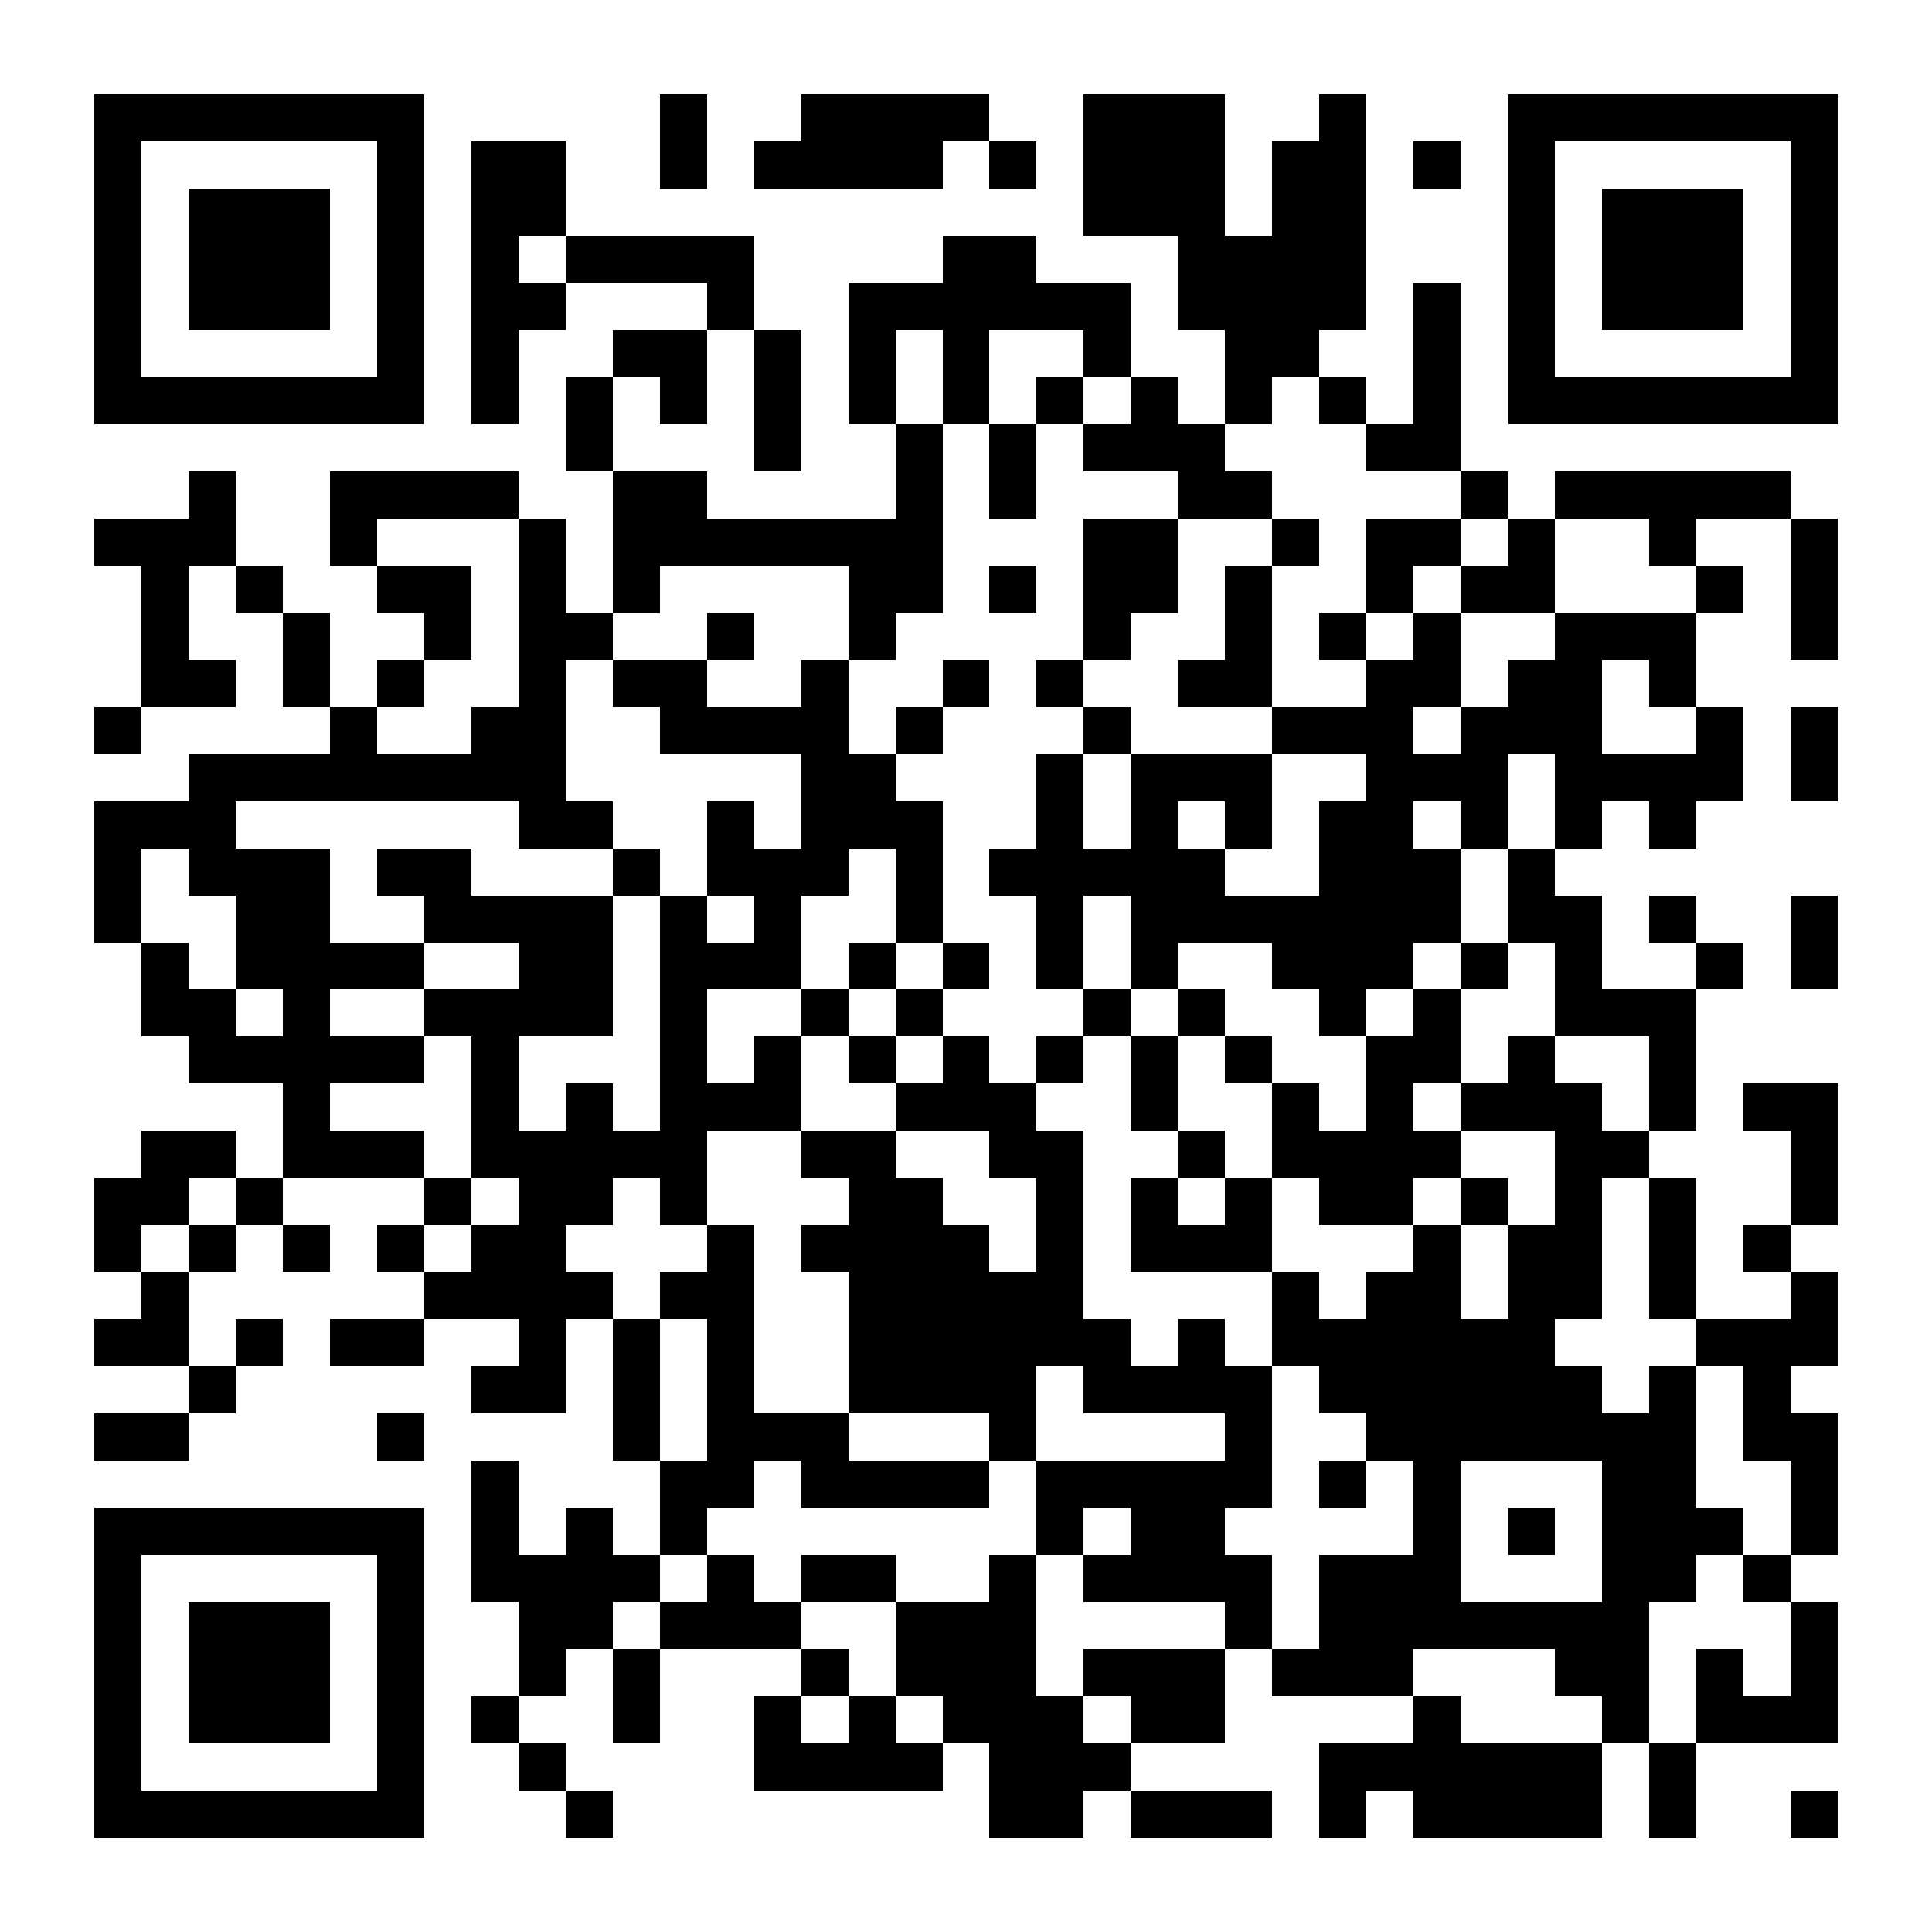
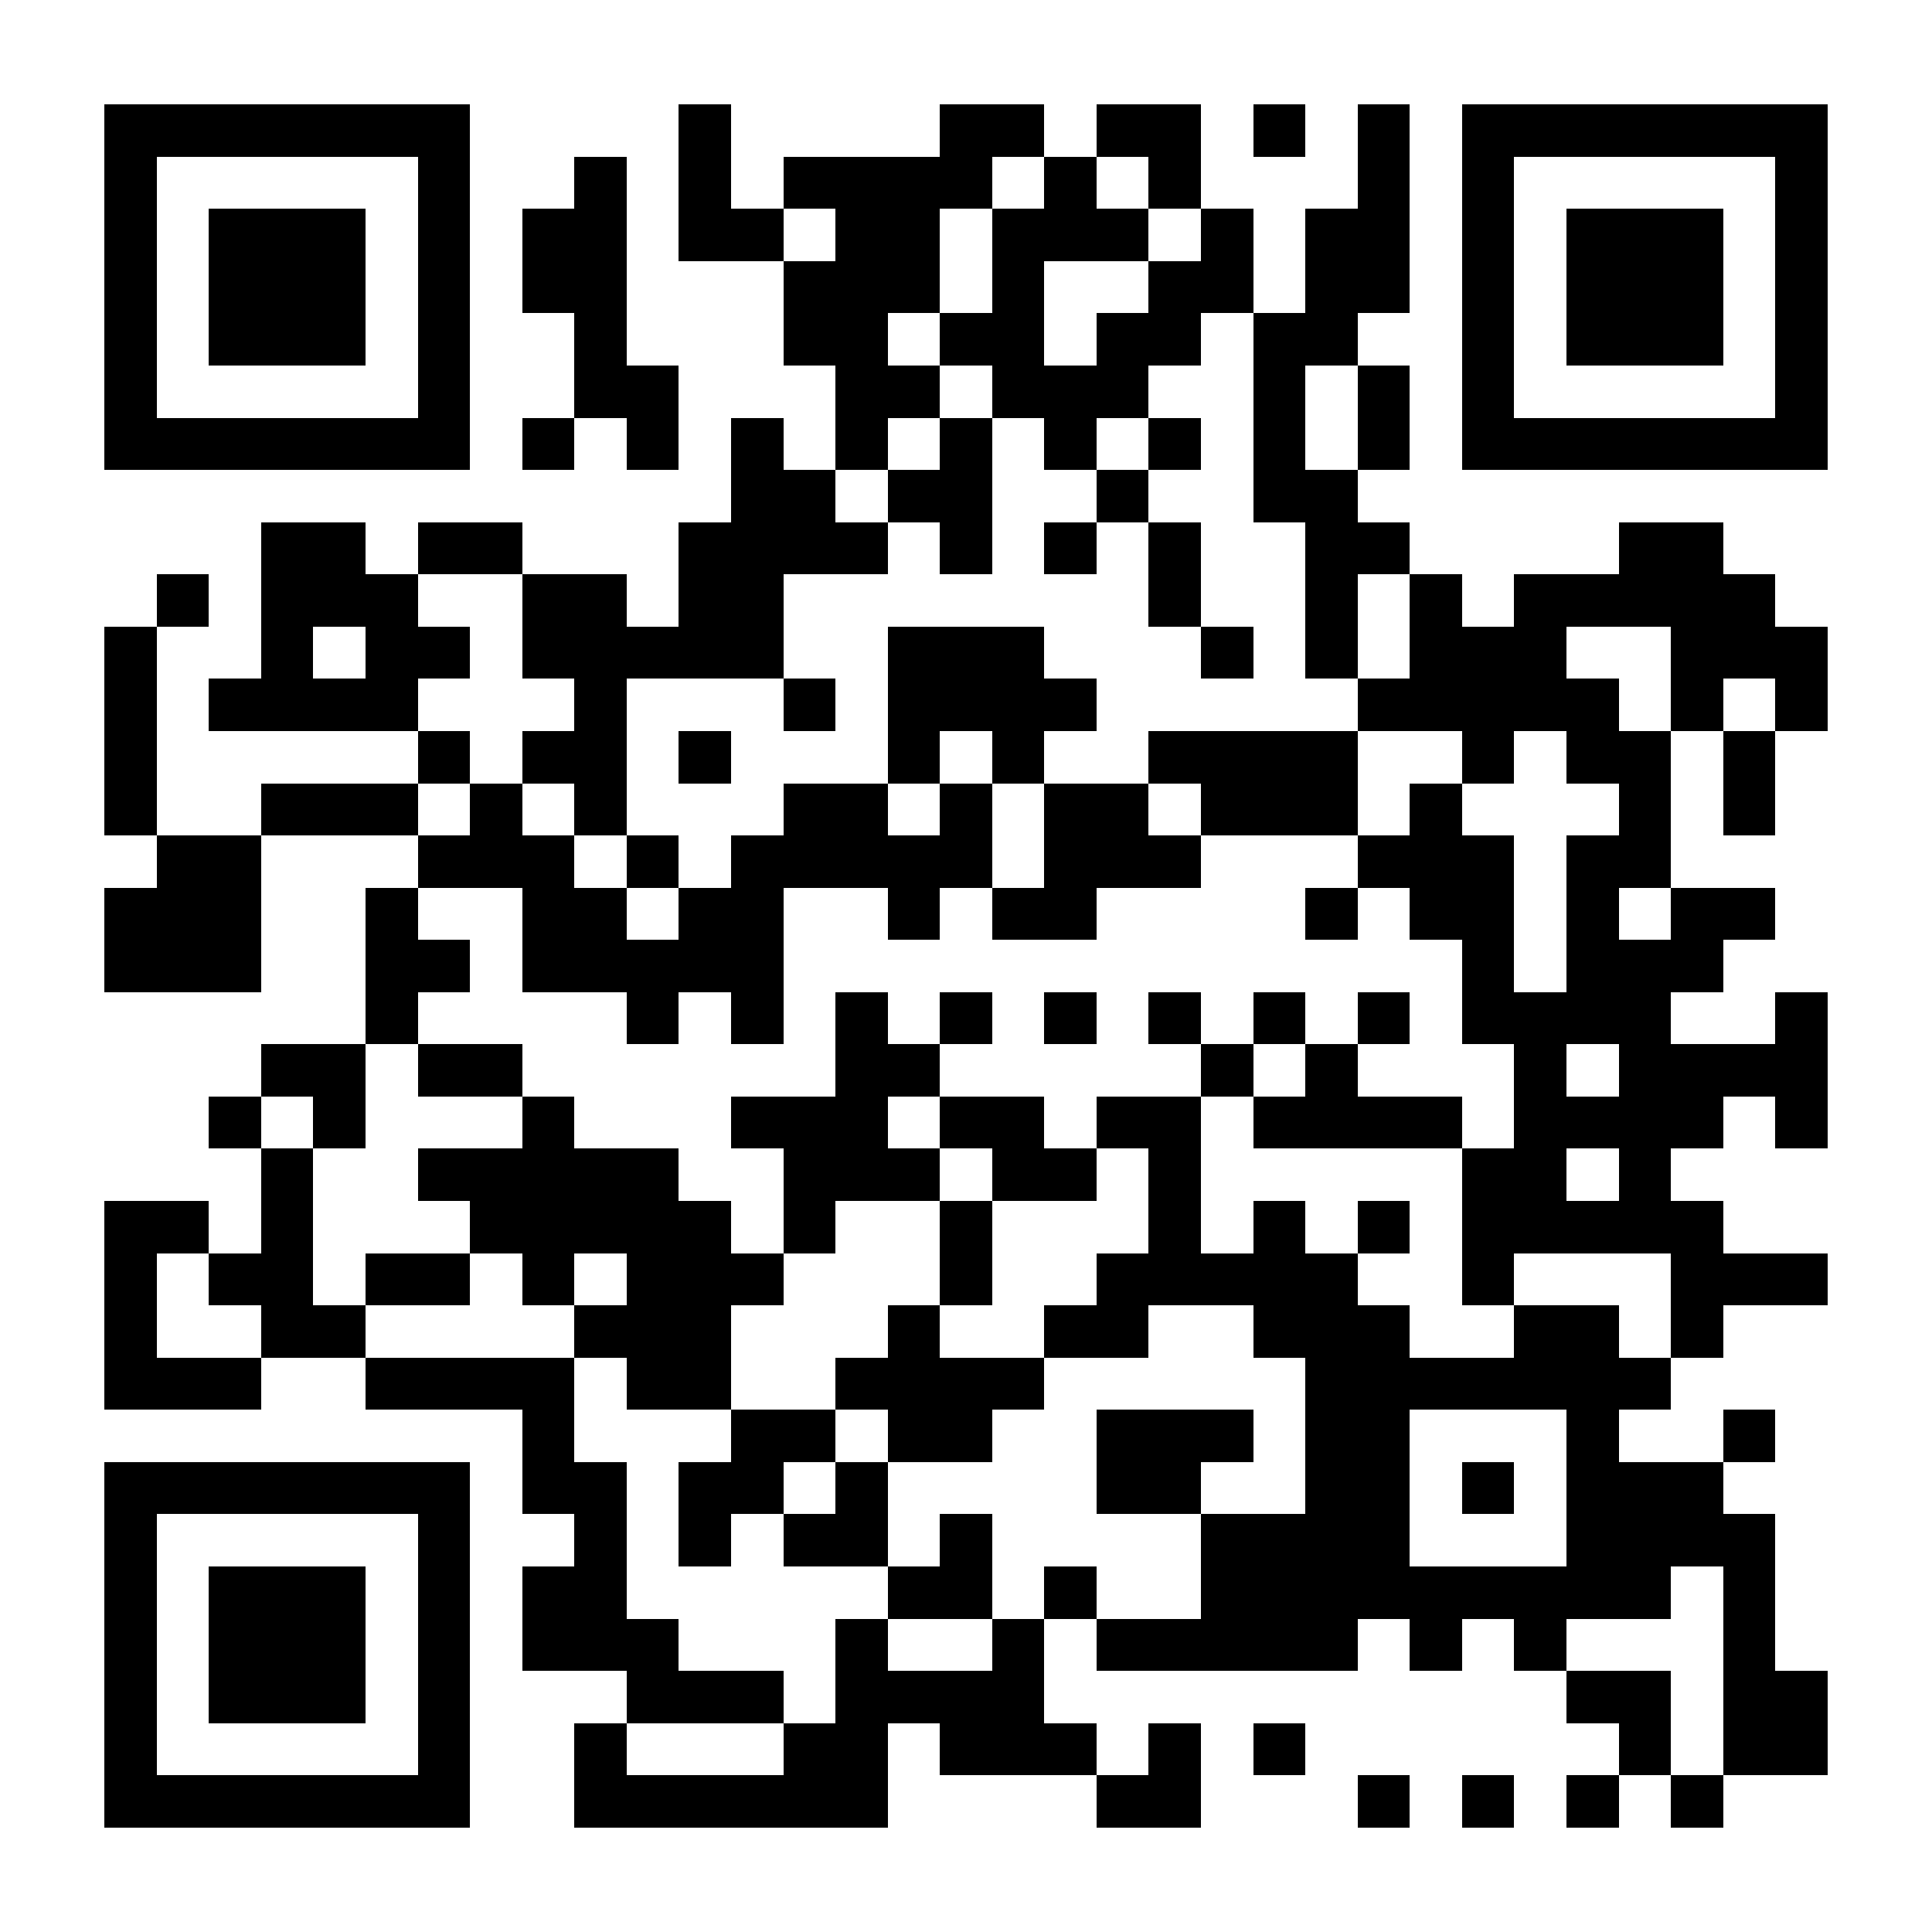
- <svg xmlns="http://www.w3.org/2000/svg" viewBox="0 0 41 41" shape-rendering="crispEdges">
-   <path fill="#ffffff" d="M0 0h41v41H0z" />
-   <path stroke="#000000" d="M2 2.5h7m5 0h1m2 0h4m2 0h3m2 0h1m3 0h7M2 3.5h1m5 0h1m1 0h2m2 0h1m1 0h4m1 0h1m1 0h3m1 0h2m1 0h1m1 0h1m5 0h1M2 4.5h1m1 0h3m1 0h1m1 0h2m11 0h3m1 0h2m3 0h1m1 0h3m1 0h1M2 5.5h1m1 0h3m1 0h1m1 0h1m1 0h4m4 0h2m3 0h4m3 0h1m1 0h3m1 0h1M2 6.5h1m1 0h3m1 0h1m1 0h2m3 0h1m2 0h6m1 0h4m1 0h1m1 0h1m1 0h3m1 0h1M2 7.5h1m5 0h1m1 0h1m2 0h2m1 0h1m1 0h1m1 0h1m2 0h1m2 0h2m2 0h1m1 0h1m5 0h1M2 8.5h7m1 0h1m1 0h1m1 0h1m1 0h1m1 0h1m1 0h1m1 0h1m1 0h1m1 0h1m1 0h1m1 0h1m1 0h7M12 9.5h1m3 0h1m2 0h1m1 0h1m1 0h3m3 0h2M4 10.5h1m2 0h4m2 0h2m4 0h1m1 0h1m3 0h2m4 0h1m1 0h5M2 11.5h3m2 0h1m3 0h1m1 0h7m3 0h2m2 0h1m1 0h2m1 0h1m2 0h1m2 0h1M3 12.5h1m1 0h1m2 0h2m1 0h1m1 0h1m4 0h2m1 0h1m1 0h2m1 0h1m2 0h1m1 0h2m3 0h1m1 0h1M3 13.5h1m2 0h1m2 0h1m1 0h2m2 0h1m2 0h1m4 0h1m2 0h1m1 0h1m1 0h1m2 0h3m2 0h1M3 14.5h2m1 0h1m1 0h1m2 0h1m1 0h2m2 0h1m2 0h1m1 0h1m2 0h2m2 0h2m1 0h2m1 0h1M2 15.5h1m4 0h1m2 0h2m2 0h4m1 0h1m3 0h1m3 0h3m1 0h3m2 0h1m1 0h1M4 16.5h8m5 0h2m3 0h1m1 0h3m2 0h3m1 0h4m1 0h1M2 17.5h3m6 0h2m2 0h1m1 0h3m2 0h1m1 0h1m1 0h1m1 0h2m1 0h1m1 0h1m1 0h1M2 18.5h1m1 0h3m1 0h2m3 0h1m1 0h3m1 0h1m1 0h5m2 0h3m1 0h1M2 19.5h1m2 0h2m2 0h4m1 0h1m1 0h1m2 0h1m2 0h1m1 0h7m1 0h2m1 0h1m2 0h1M3 20.5h1m1 0h4m2 0h2m1 0h3m1 0h1m1 0h1m1 0h1m1 0h1m2 0h3m1 0h1m1 0h1m2 0h1m1 0h1M3 21.5h2m1 0h1m2 0h4m1 0h1m2 0h1m1 0h1m3 0h1m1 0h1m2 0h1m1 0h1m2 0h3M4 22.5h5m1 0h1m3 0h1m1 0h1m1 0h1m1 0h1m1 0h1m1 0h1m1 0h1m2 0h2m1 0h1m2 0h1M6 23.5h1m3 0h1m1 0h1m1 0h3m2 0h3m2 0h1m2 0h1m1 0h1m1 0h3m1 0h1m1 0h2M3 24.5h2m1 0h3m1 0h5m2 0h2m2 0h2m2 0h1m1 0h4m2 0h2m3 0h1M2 25.5h2m1 0h1m3 0h1m1 0h2m1 0h1m3 0h2m2 0h1m1 0h1m1 0h1m1 0h2m1 0h1m1 0h1m1 0h1m2 0h1M2 26.5h1m1 0h1m1 0h1m1 0h1m1 0h2m3 0h1m1 0h4m1 0h1m1 0h3m3 0h1m1 0h2m1 0h1m1 0h1M3 27.5h1m5 0h4m1 0h2m2 0h5m4 0h1m1 0h2m1 0h2m1 0h1m2 0h1M2 28.5h2m1 0h1m1 0h2m2 0h1m1 0h1m1 0h1m2 0h6m1 0h1m1 0h6m3 0h3M4 29.5h1m5 0h2m1 0h1m1 0h1m2 0h4m1 0h4m1 0h6m1 0h1m1 0h1M2 30.5h2m4 0h1m4 0h1m1 0h3m3 0h1m4 0h1m2 0h7m1 0h2M10 31.5h1m3 0h2m1 0h4m1 0h5m1 0h1m1 0h1m3 0h2m2 0h1M2 32.5h7m1 0h1m1 0h1m1 0h1m7 0h1m1 0h2m4 0h1m1 0h1m1 0h3m1 0h1M2 33.5h1m5 0h1m1 0h4m1 0h1m1 0h2m2 0h1m1 0h4m1 0h3m3 0h2m1 0h1M2 34.5h1m1 0h3m1 0h1m2 0h2m1 0h3m2 0h3m4 0h1m1 0h7m3 0h1M2 35.5h1m1 0h3m1 0h1m2 0h1m1 0h1m3 0h1m1 0h3m1 0h3m1 0h3m3 0h2m1 0h1m1 0h1M2 36.5h1m1 0h3m1 0h1m1 0h1m2 0h1m2 0h1m1 0h1m1 0h3m1 0h2m4 0h1m3 0h1m1 0h3M2 37.5h1m5 0h1m2 0h1m4 0h4m1 0h3m4 0h6m1 0h1M2 38.5h7m3 0h1m8 0h2m1 0h3m1 0h1m1 0h4m1 0h1m2 0h1" />
+ <svg xmlns="http://www.w3.org/2000/svg" viewBox="0 0 37 37" shape-rendering="crispEdges">
+   <path fill="#ffffff" d="M0 0h37v37H0z" />
+   <path stroke="#000000" d="M2 2.5h7m4 0h1m4 0h2m1 0h2m1 0h1m1 0h1m1 0h7M2 3.5h1m5 0h1m2 0h1m1 0h1m1 0h4m1 0h1m1 0h1m3 0h1m1 0h1m5 0h1M2 4.5h1m1 0h3m1 0h1m1 0h2m1 0h2m1 0h2m1 0h3m1 0h1m1 0h2m1 0h1m1 0h3m1 0h1M2 5.5h1m1 0h3m1 0h1m1 0h2m3 0h3m1 0h1m2 0h2m1 0h2m1 0h1m1 0h3m1 0h1M2 6.5h1m1 0h3m1 0h1m2 0h1m3 0h2m1 0h2m1 0h2m1 0h2m2 0h1m1 0h3m1 0h1M2 7.5h1m5 0h1m2 0h2m3 0h2m1 0h3m2 0h1m1 0h1m1 0h1m5 0h1M2 8.5h7m1 0h1m1 0h1m1 0h1m1 0h1m1 0h1m1 0h1m1 0h1m1 0h1m1 0h1m1 0h7M14 9.5h2m1 0h2m2 0h1m2 0h2M5 10.5h2m1 0h2m3 0h4m1 0h1m1 0h1m1 0h1m2 0h2m4 0h2M3 11.5h1m1 0h3m2 0h2m1 0h2m7 0h1m2 0h1m1 0h1m1 0h5M2 12.5h1m2 0h1m1 0h2m1 0h5m2 0h3m3 0h1m1 0h1m1 0h3m2 0h3M2 13.5h1m1 0h4m3 0h1m3 0h1m1 0h4m5 0h5m1 0h1m1 0h1M2 14.5h1m5 0h1m1 0h2m1 0h1m3 0h1m1 0h1m2 0h4m2 0h1m1 0h2m1 0h1M2 15.5h1m2 0h3m1 0h1m1 0h1m3 0h2m1 0h1m1 0h2m1 0h3m1 0h1m3 0h1m1 0h1M3 16.5h2m3 0h3m1 0h1m1 0h5m1 0h3m3 0h3m1 0h2M2 17.5h3m2 0h1m2 0h2m1 0h2m2 0h1m1 0h2m4 0h1m1 0h2m1 0h1m1 0h2M2 18.5h3m2 0h2m1 0h5m13 0h1m1 0h3M7 19.5h1m4 0h1m1 0h1m1 0h1m1 0h1m1 0h1m1 0h1m1 0h1m1 0h1m1 0h4m2 0h1M5 20.5h2m1 0h2m6 0h2m5 0h1m1 0h1m3 0h1m1 0h4M4 21.5h1m1 0h1m3 0h1m3 0h3m1 0h2m1 0h2m1 0h4m1 0h4m1 0h1M5 22.5h1m2 0h5m2 0h3m1 0h2m1 0h1m5 0h2m1 0h1M2 23.5h2m1 0h1m3 0h5m1 0h1m2 0h1m3 0h1m1 0h1m1 0h1m1 0h5M2 24.5h1m1 0h2m1 0h2m1 0h1m1 0h3m3 0h1m2 0h5m2 0h1m3 0h3M2 25.5h1m2 0h2m4 0h3m3 0h1m2 0h2m2 0h3m2 0h2m1 0h1M2 26.5h3m2 0h4m1 0h2m2 0h4m5 0h7M10 27.5h1m3 0h2m1 0h2m2 0h3m1 0h2m3 0h1m2 0h1M2 28.5h7m1 0h2m1 0h2m1 0h1m4 0h2m2 0h2m1 0h1m1 0h3M2 29.5h1m5 0h1m2 0h1m1 0h1m1 0h2m1 0h1m4 0h4m3 0h4M2 30.5h1m1 0h3m1 0h1m1 0h2m5 0h2m1 0h1m2 0h9m1 0h1M2 31.5h1m1 0h3m1 0h1m1 0h3m3 0h1m2 0h1m1 0h5m1 0h1m1 0h1m3 0h1M2 32.5h1m1 0h3m1 0h1m3 0h3m1 0h4m10 0h2m1 0h2M2 33.5h1m5 0h1m2 0h1m3 0h2m1 0h3m1 0h1m1 0h1m6 0h1m1 0h2M2 34.5h7m2 0h6m4 0h2m3 0h1m1 0h1m1 0h1m1 0h1" />
</svg>
